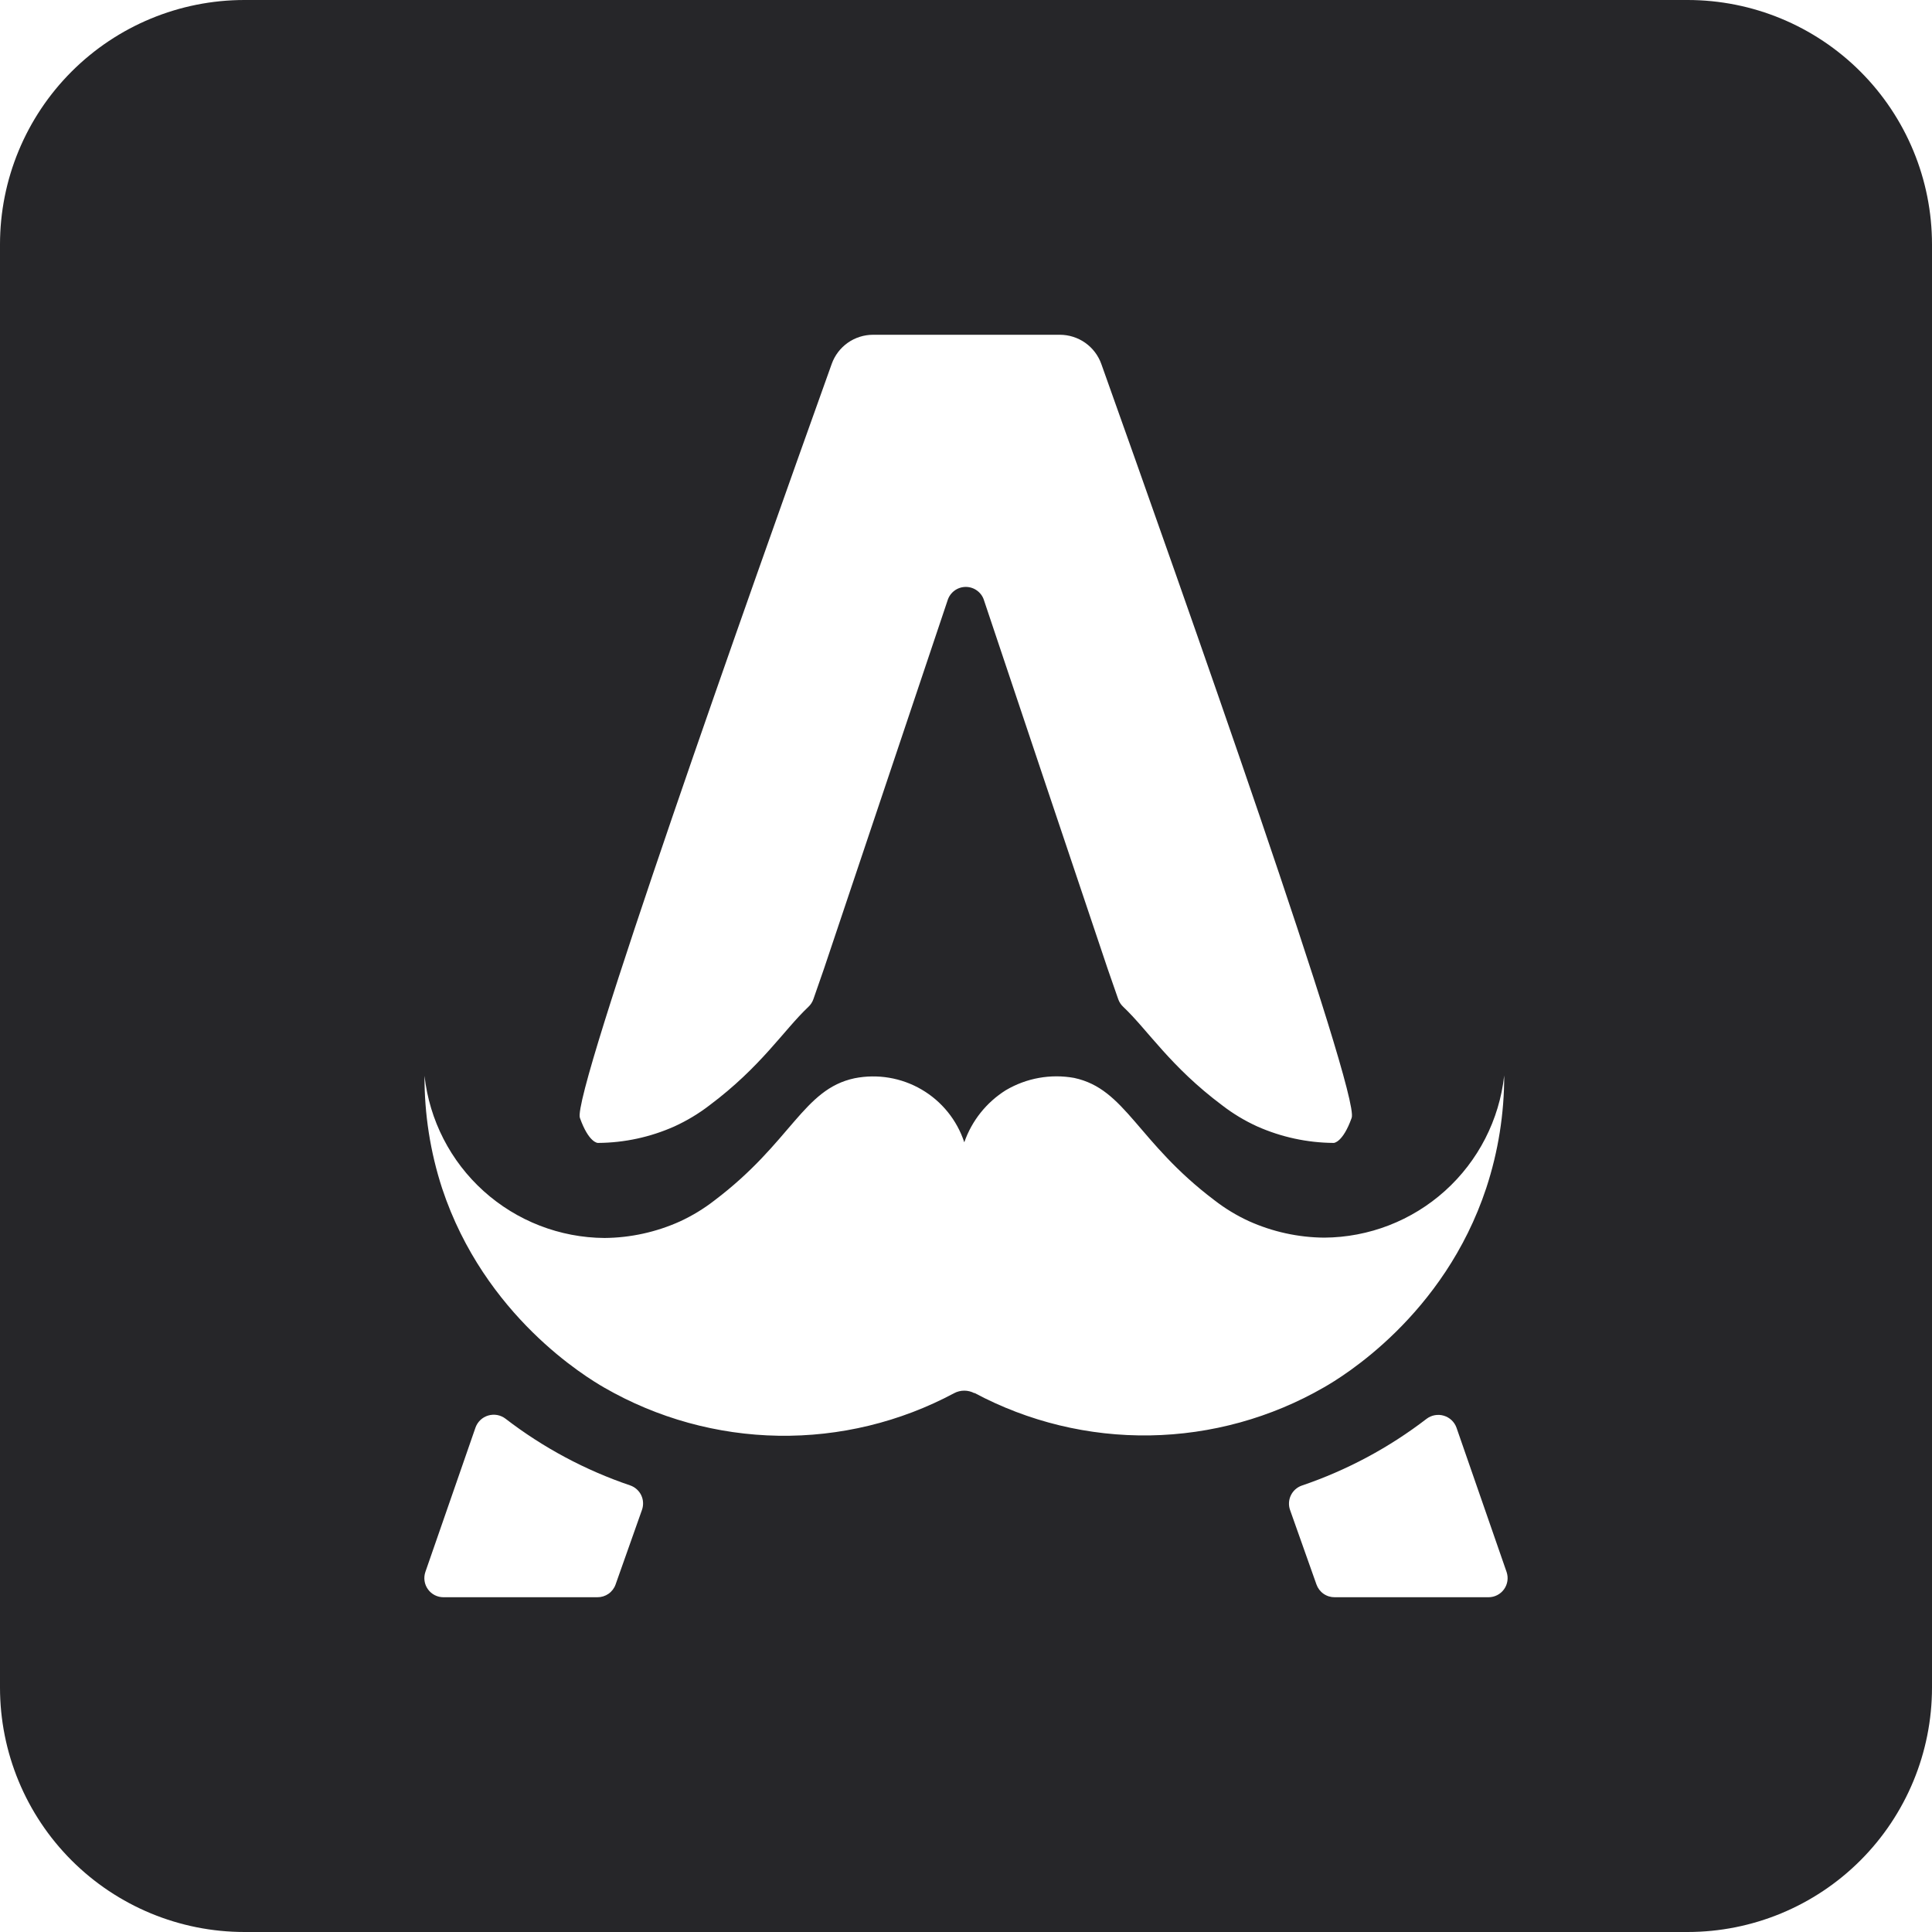
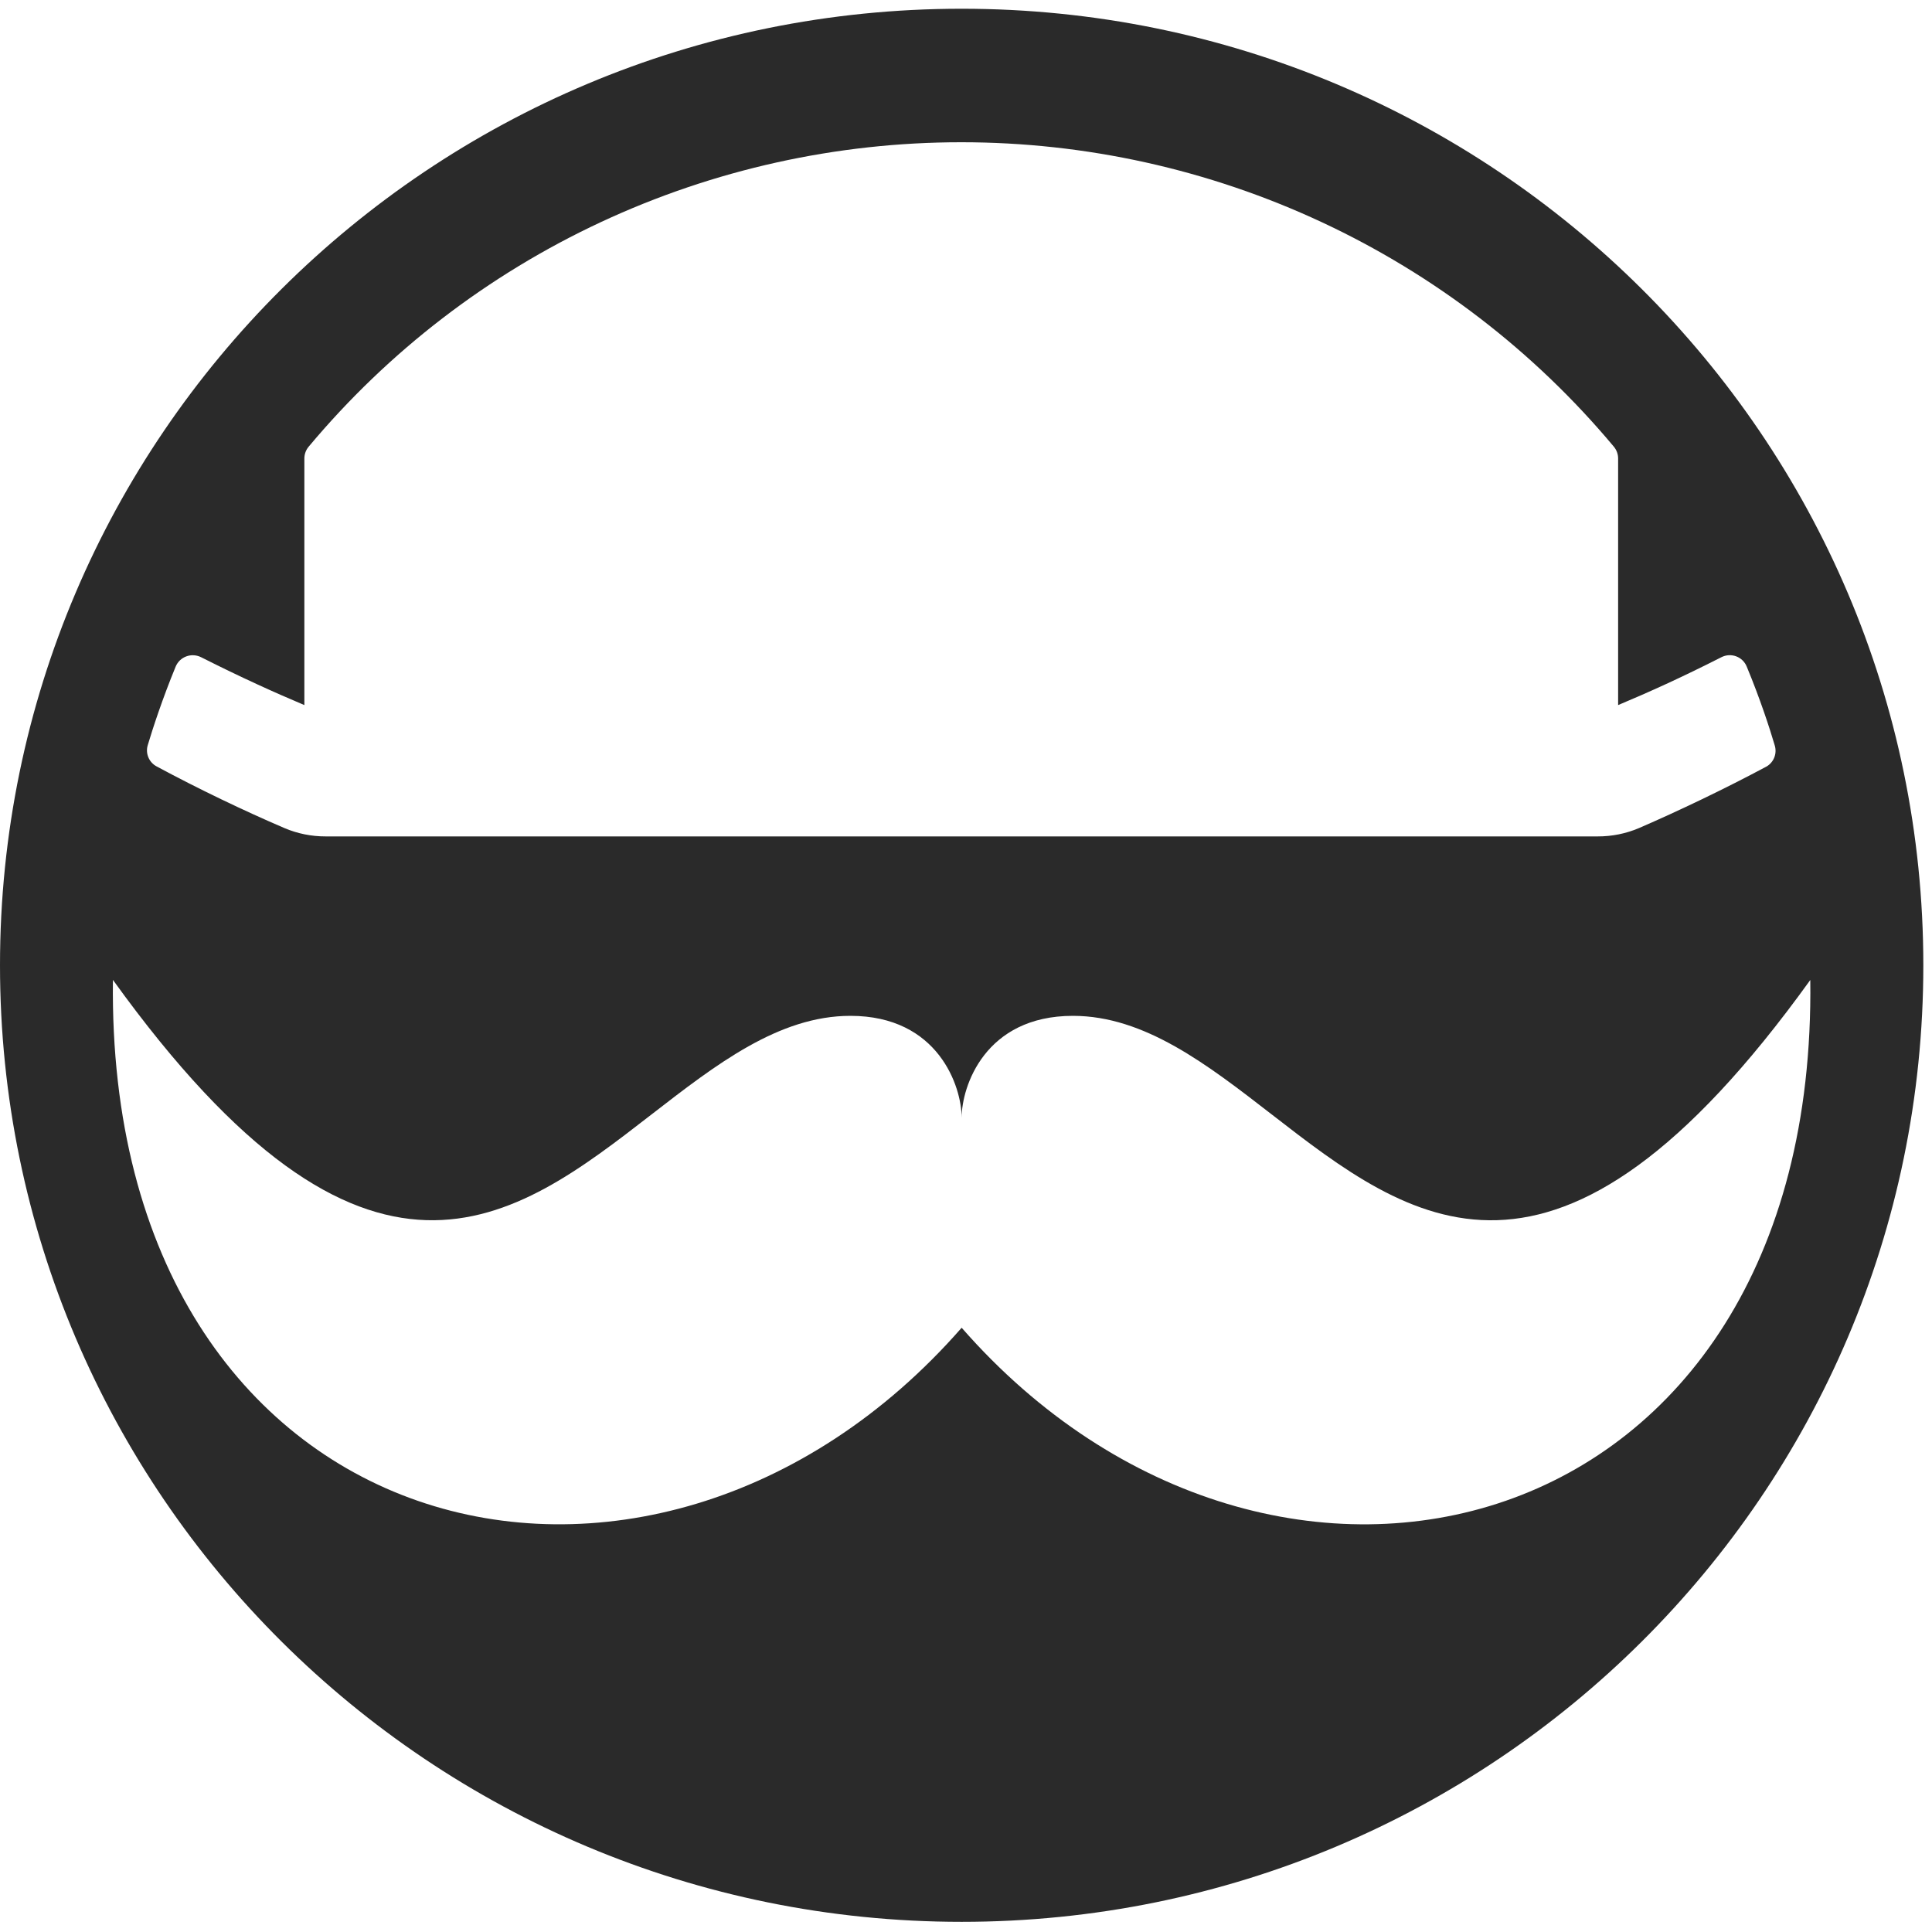
<svg xmlns="http://www.w3.org/2000/svg" width="80" height="80" viewBox="0 0 80 80" fill="none">
-   <path d="M69.88 0H10.12C7.436 0 4.862 1.066 2.964 2.964C1.066 4.862 0 7.436 0 10.12L0 69.878C-5.10966e-08 72.562 1.066 75.137 2.964 77.035C4.862 78.933 7.436 79.999 10.12 80H69.88C72.564 79.999 75.138 78.933 77.036 77.035C78.934 75.137 80 72.562 80 69.878V10.12C80 7.436 78.934 4.862 77.036 2.964C75.138 1.066 72.564 0 69.88 0V0ZM34.44 15.067C34.566 14.714 34.799 14.409 35.105 14.193C35.412 13.977 35.778 13.862 36.153 13.862H43.885C44.261 13.862 44.628 13.978 44.936 14.194C45.243 14.411 45.476 14.717 45.603 15.071C48.931 24.405 56.322 45.304 55.97 46.287C55.603 47.318 55.229 47.326 55.229 47.326H55.219C54.13 47.318 53.055 47.085 52.059 46.643C51.545 46.409 51.059 46.117 50.612 45.772C48.461 44.164 47.531 42.655 46.514 41.694C46.419 41.606 46.347 41.497 46.304 41.376C46.16 40.959 46.014 40.54 45.868 40.123C44.156 35.036 42.45 29.95 40.748 24.865C40.7 24.702 40.6 24.56 40.463 24.459C40.327 24.357 40.162 24.303 39.992 24.303C39.822 24.303 39.657 24.357 39.521 24.459C39.385 24.56 39.285 24.702 39.236 24.865L34.116 40.123C33.97 40.54 33.826 40.959 33.68 41.376C33.637 41.497 33.565 41.606 33.471 41.694C32.453 42.655 31.523 44.164 29.374 45.772C28.926 46.116 28.439 46.408 27.925 46.643C26.93 47.086 25.854 47.319 24.765 47.326H24.753C24.753 47.326 24.38 47.326 24.012 46.287C23.678 45.304 31.095 24.407 34.44 15.067ZM26.584 62.518L25.49 65.61C25.435 65.766 25.333 65.9 25.198 65.995C25.063 66.089 24.902 66.139 24.737 66.138H18.368C18.241 66.139 18.117 66.11 18.004 66.053C17.892 65.996 17.794 65.912 17.721 65.81C17.647 65.708 17.598 65.589 17.58 65.465C17.561 65.34 17.573 65.212 17.613 65.093L19.689 59.113C19.731 58.994 19.801 58.887 19.892 58.8C19.984 58.713 20.095 58.649 20.215 58.614C20.336 58.578 20.464 58.571 20.588 58.593C20.712 58.616 20.829 58.667 20.929 58.743C22.488 59.943 24.233 60.877 26.096 61.508C26.194 61.542 26.285 61.595 26.363 61.665C26.441 61.734 26.505 61.818 26.55 61.911C26.595 62.005 26.622 62.107 26.627 62.211C26.633 62.315 26.618 62.419 26.584 62.518ZM40.348 57.689C40.218 57.62 40.074 57.584 39.928 57.584C39.782 57.584 39.637 57.62 39.508 57.689C37.273 58.885 34.77 59.491 32.235 59.451C29.7 59.41 27.218 58.724 25.021 57.458C24.295 57.039 20.064 54.505 18.306 49.204C17.817 47.701 17.571 46.129 17.578 44.547C17.782 46.385 18.654 48.084 20.028 49.322C21.402 50.559 23.182 51.25 25.031 51.262C26.107 51.253 27.169 51.02 28.15 50.579C28.66 50.344 29.141 50.052 29.584 49.708C32.777 47.294 33.251 45.102 35.386 44.648C36.337 44.46 37.323 44.625 38.16 45.114C38.997 45.602 39.626 46.38 39.929 47.3C40.24 46.407 40.846 45.647 41.647 45.144C42.499 44.64 43.503 44.459 44.477 44.634C46.612 45.089 47.086 47.281 50.28 49.694C50.723 50.038 51.204 50.331 51.714 50.565C52.695 51.006 53.757 51.239 54.832 51.248C56.682 51.237 58.463 50.547 59.837 49.309C61.211 48.071 62.082 46.372 62.286 44.533C62.288 46.115 62.038 47.688 61.544 49.191C59.79 54.491 55.559 57.025 54.828 57.444C52.633 58.71 50.15 59.396 47.616 59.437C45.081 59.477 42.579 58.871 40.344 57.675L40.348 57.689ZM61.634 66.138H55.263C55.099 66.139 54.938 66.089 54.803 65.994C54.669 65.9 54.567 65.765 54.512 65.61L53.416 62.518C53.348 62.32 53.362 62.103 53.454 61.915C53.545 61.727 53.708 61.583 53.906 61.514C55.768 60.882 57.514 59.948 59.073 58.749C59.173 58.673 59.29 58.622 59.414 58.6C59.538 58.578 59.665 58.585 59.785 58.621C59.906 58.657 60.016 58.72 60.108 58.807C60.199 58.894 60.269 59 60.311 59.119L62.387 65.099C62.426 65.218 62.437 65.344 62.418 65.468C62.399 65.592 62.35 65.71 62.277 65.811C62.203 65.913 62.107 65.995 61.995 66.052C61.883 66.109 61.76 66.138 61.634 66.138Z" fill="#262629" />
+   <path fill-rule="evenodd" clip-rule="evenodd" d="M39.82 79.579C61.812 79.579 79.641 61.846 79.641 39.97C79.641 18.095 61.812 0.362 39.82 0.362C17.828 0.362 0 18.095 0 39.97C0 61.846 17.828 79.579 39.82 79.579ZM74.96 40.579C64.403 55.246 58.381 50.58 52.653 46.141C49.99 44.078 47.39 42.064 44.428 42.064C40.779 42.064 39.82 44.996 39.82 46.281C39.82 45.004 38.862 42.064 35.213 42.064C32.249 42.064 29.649 44.078 26.985 46.142C21.257 50.58 15.236 55.244 4.676 40.575C4.381 64.149 26.922 69.724 39.82 54.979C52.719 69.724 75.26 64.153 74.96 40.579ZM67.867 34.289C69.506 33.579 71.422 32.664 73.155 31.736C73.302 31.648 73.414 31.513 73.474 31.353C73.534 31.193 73.537 31.018 73.485 30.855C73.279 30.157 72.89 28.957 72.329 27.604C72.29 27.507 72.231 27.419 72.156 27.345C72.081 27.272 71.991 27.215 71.892 27.178C71.794 27.141 71.688 27.125 71.583 27.131C71.478 27.137 71.375 27.165 71.281 27.213C69.604 28.064 68.261 28.668 67.003 29.196V18.983C67.003 18.804 66.939 18.631 66.824 18.494C63.526 14.549 59.395 11.375 54.725 9.197C50.056 7.019 44.961 5.89 39.803 5.89C34.645 5.89 29.551 7.019 24.881 9.197C20.212 11.375 16.081 14.549 12.783 18.494C12.667 18.631 12.604 18.804 12.603 18.983V29.196C11.354 28.668 10.011 28.064 8.325 27.213C8.231 27.166 8.128 27.139 8.023 27.133C7.917 27.127 7.812 27.143 7.713 27.18C7.614 27.217 7.524 27.273 7.448 27.346C7.373 27.419 7.313 27.507 7.273 27.604C6.717 28.957 6.323 30.17 6.118 30.855C6.067 31.022 6.077 31.201 6.144 31.361C6.211 31.522 6.332 31.654 6.486 31.736C8.223 32.672 10.139 33.587 11.778 34.289C12.318 34.519 12.901 34.636 13.489 34.634H66.156C66.744 34.636 67.326 34.519 67.867 34.289Z" fill="#2A2A2A" />
</svg>
